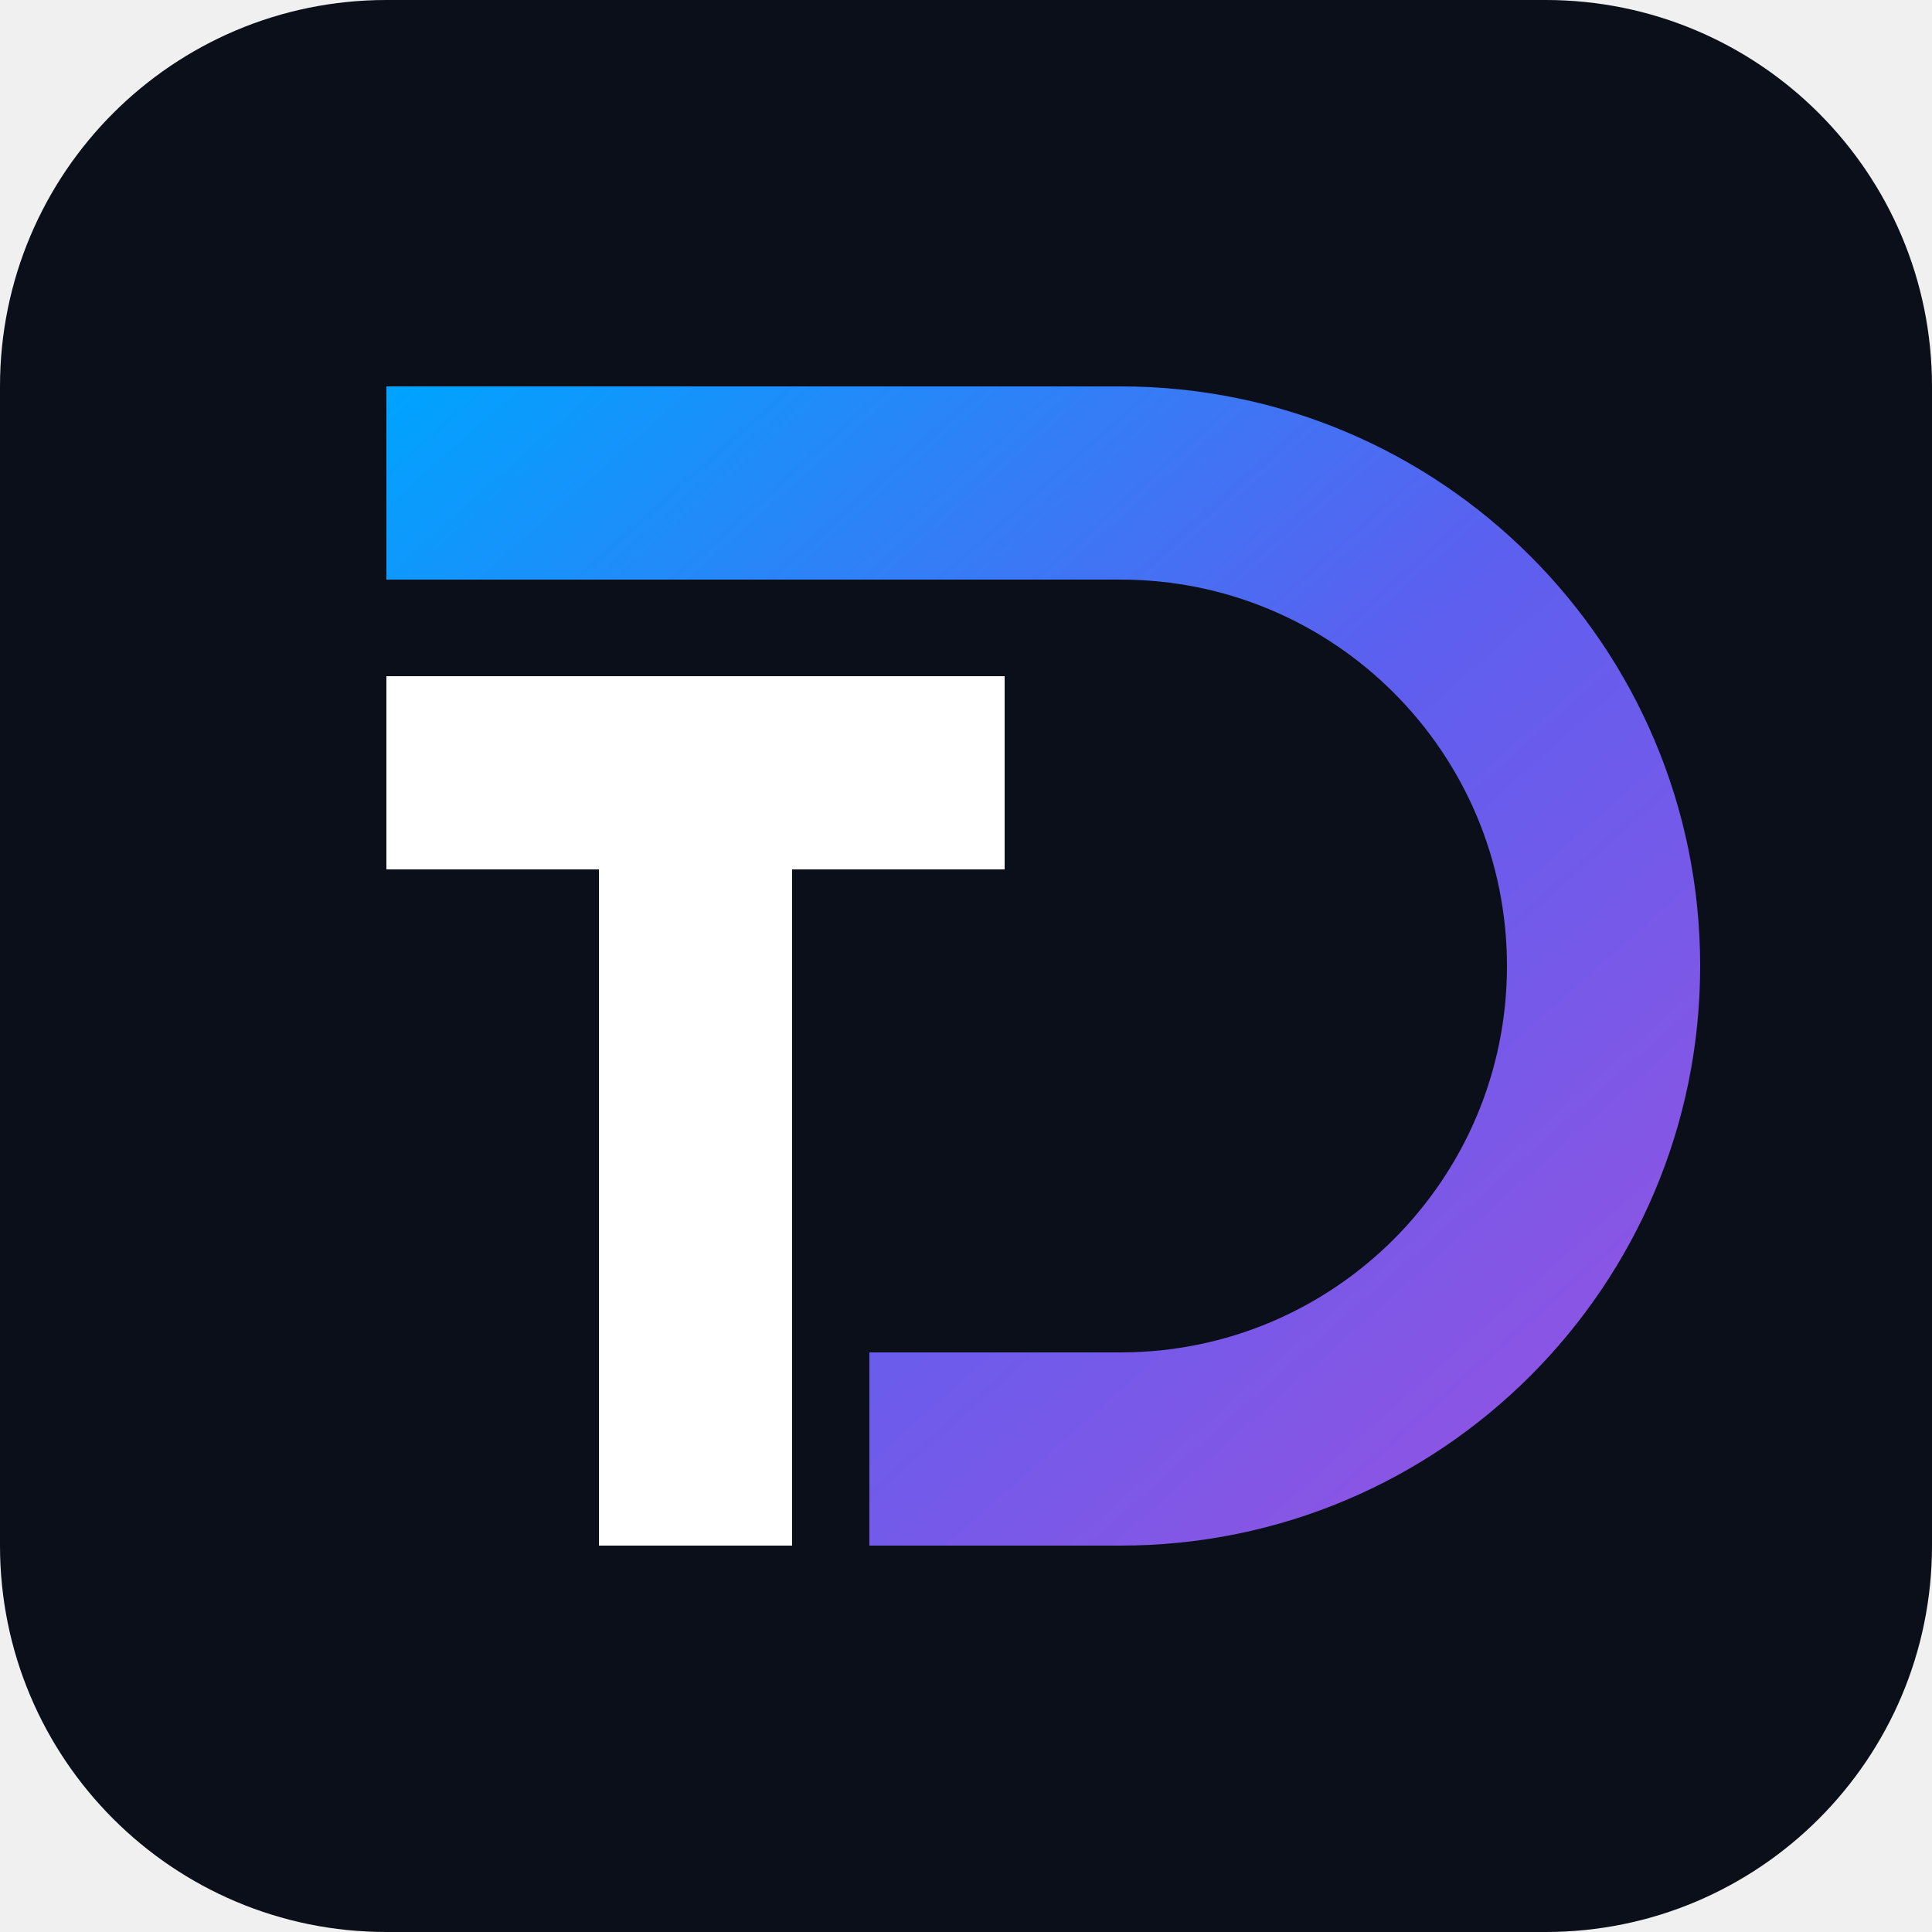
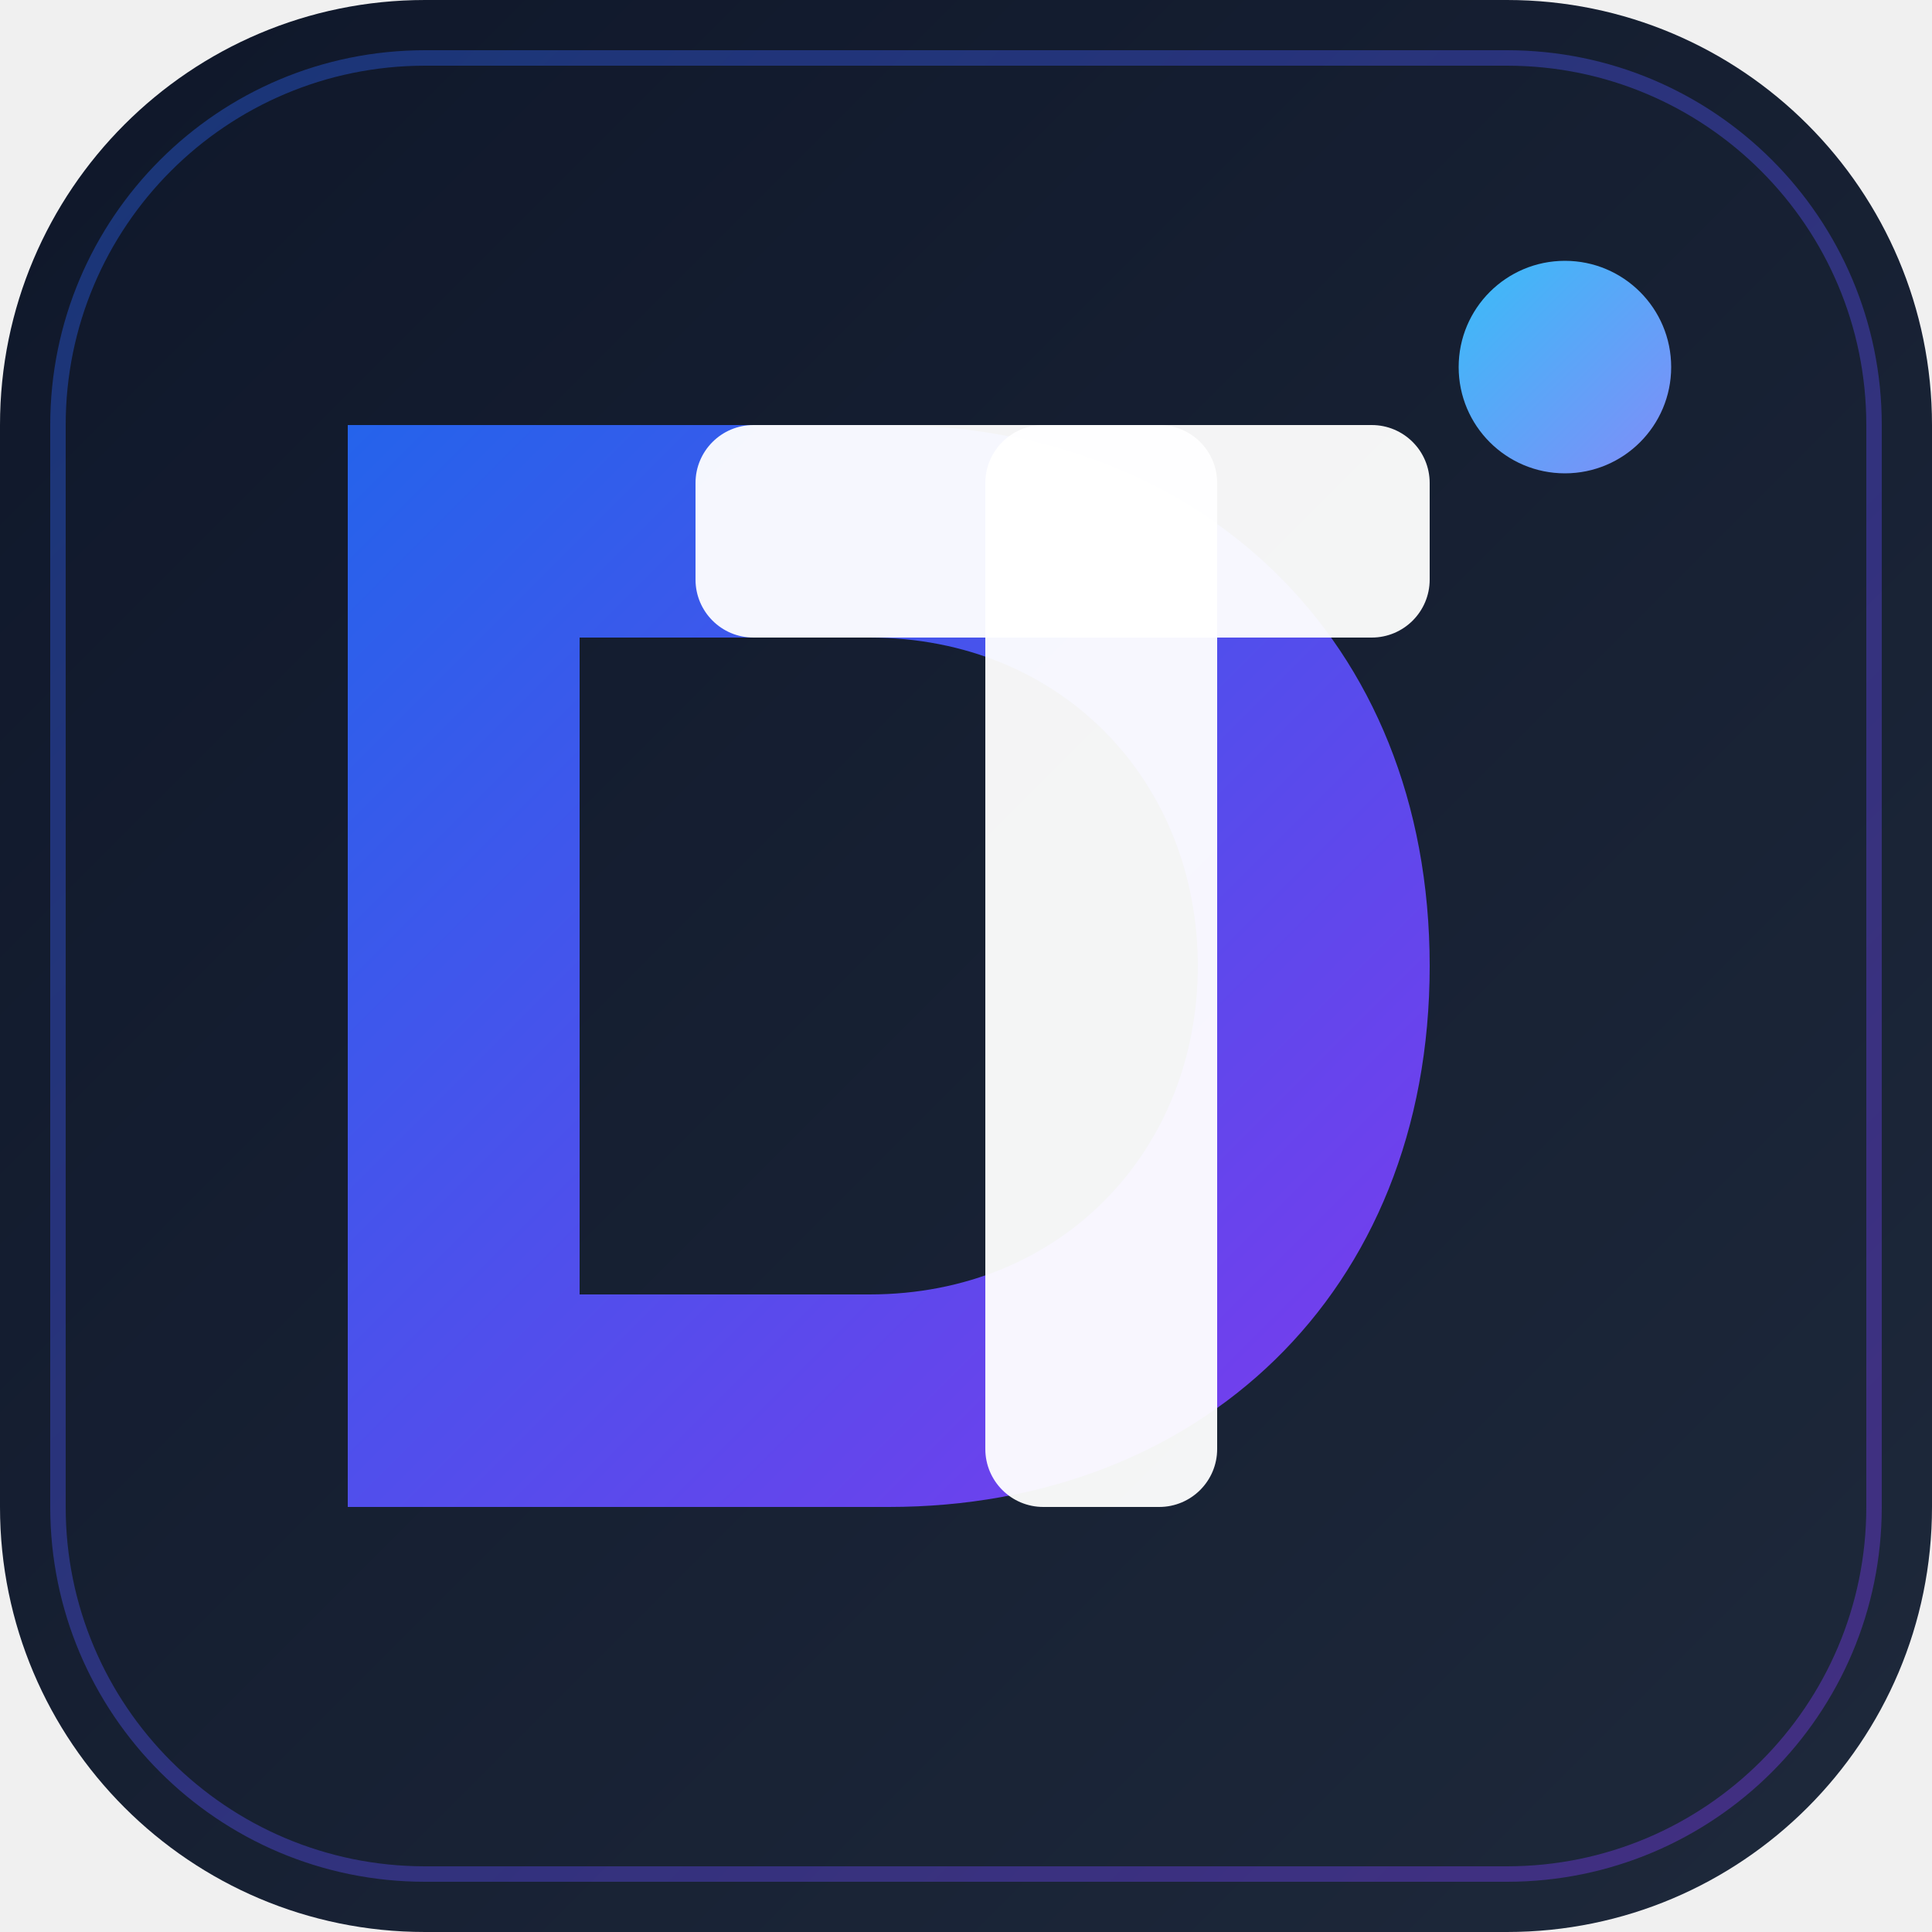
<svg xmlns="http://www.w3.org/2000/svg" viewBox="0 0 100 100" fill="none">
  <defs>
+     <linearGradient id="bgGrad" x1="0%" y1="0%" x2="100%" y2="100%">
+       <stop offset="0%" stop-color="#0f172a" />
+       <stop offset="100%" stop-color="#1e293b" />
+     </linearGradient>
    <linearGradient id="dGrad" x1="0%" y1="0%" x2="100%" y2="100%">
-       <stop offset="0%" stop-color="#00A3FF" />
-       <stop offset="50%" stop-color="#5D5FEF" />
-       <stop offset="100%" stop-color="#9B51E0" />
+       <stop offset="0%" stop-color="#2563EB" />
+       <stop offset="100%" stop-color="#7C3AED" />
+     </linearGradient>
+     <linearGradient id="dotGrad" x1="0%" y1="0%" x2="100%" y2="100%">
+       <stop offset="0%" stop-color="#38bdf8" />
+       <stop offset="100%" stop-color="#818cf8" />
    </linearGradient>
  </defs>
-   <rect width="100" height="100" rx="20" fill="#0b0f19" />
-   <path d="M 20 20 H 58 A 30 30 0 0 1 58 80 H 45 V 70 H 58 A 20 20 0 0 0 58 30 H 20 Z" fill="url(#dGrad)" />
-   <path d="M 20 35 H 52 V 45 H 41 V 80 H 31 V 45 H 20 Z" fill="#ffffff" />
+   <rect width="100" height="100" rx="22" fill="url(#bgGrad)" />
+   <rect x="3" y="3" width="94" height="94" rx="19" fill="none" stroke="url(#dGrad)" stroke-width="0.8" opacity="0.4" />
+   <path d="M 18 22 H 46 C 62 22 74 33 74 50 C 74 67 62 78 46 78 H 18 Z            M 30 33 H 45 C 55 33 62 40.5 62 50 C 62 59.5 55 67 45 67 H 30 Z" fill="url(#dGrad)" fill-rule="evenodd" />
+   <rect x="36" y="22" width="38" height="11" rx="3" fill="white" opacity="0.95" />
+   <rect x="51" y="22" width="12" height="56" rx="3" fill="white" opacity="0.95" />
+   <circle cx="81" cy="19" r="5.5" fill="url(#dotGrad)" />
</svg>
